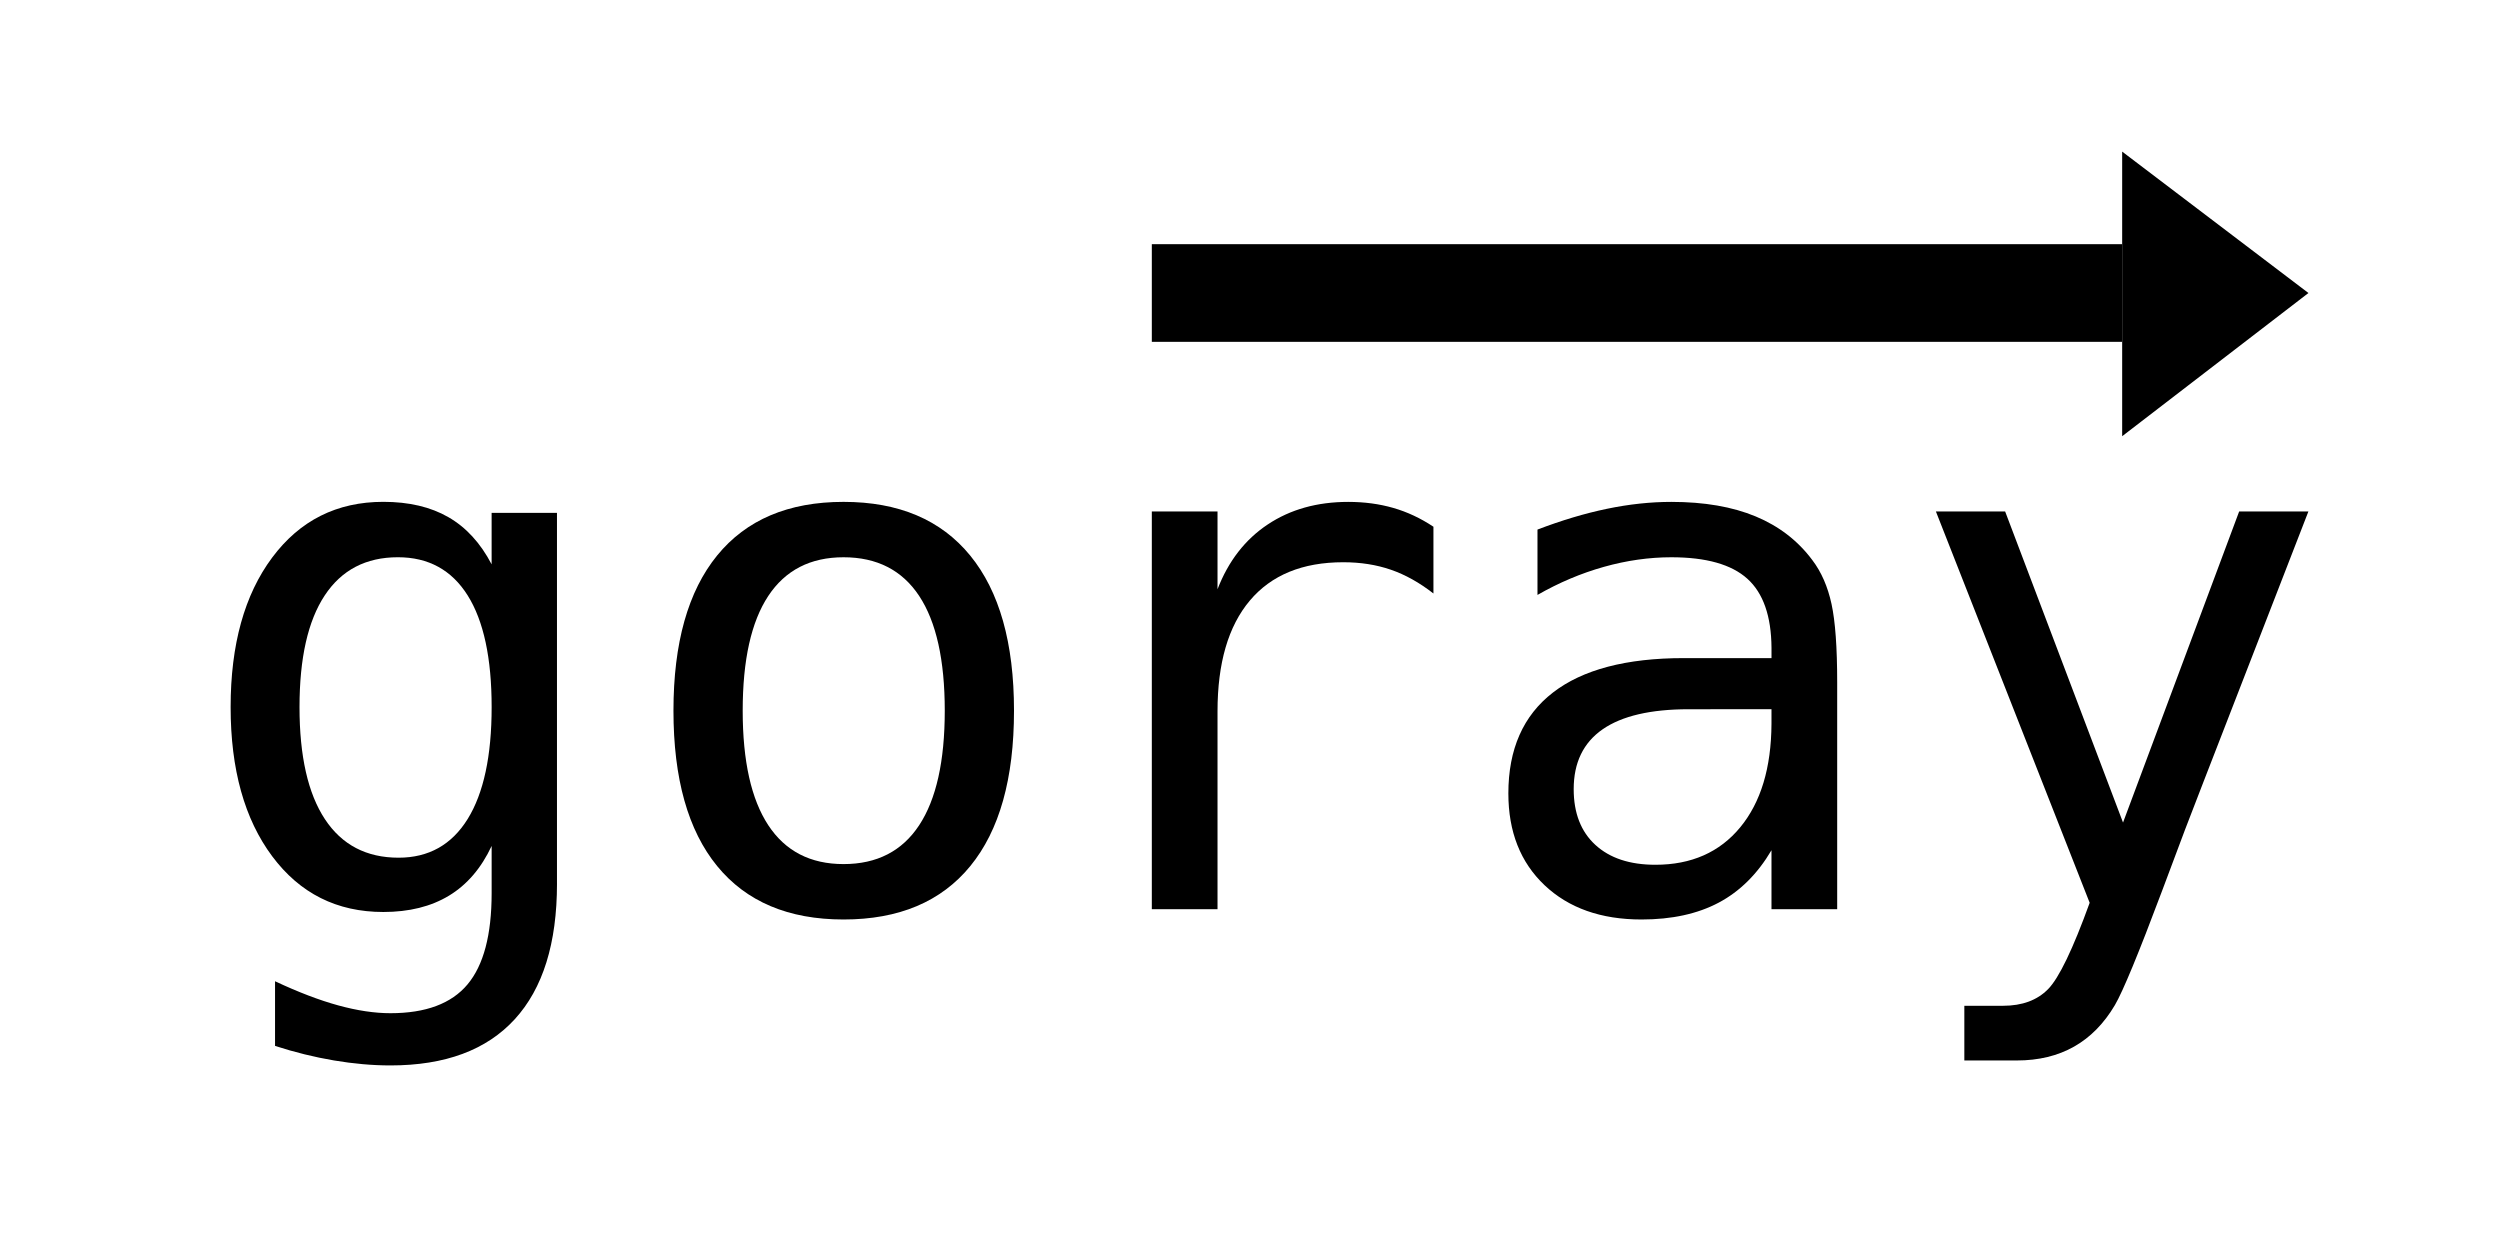
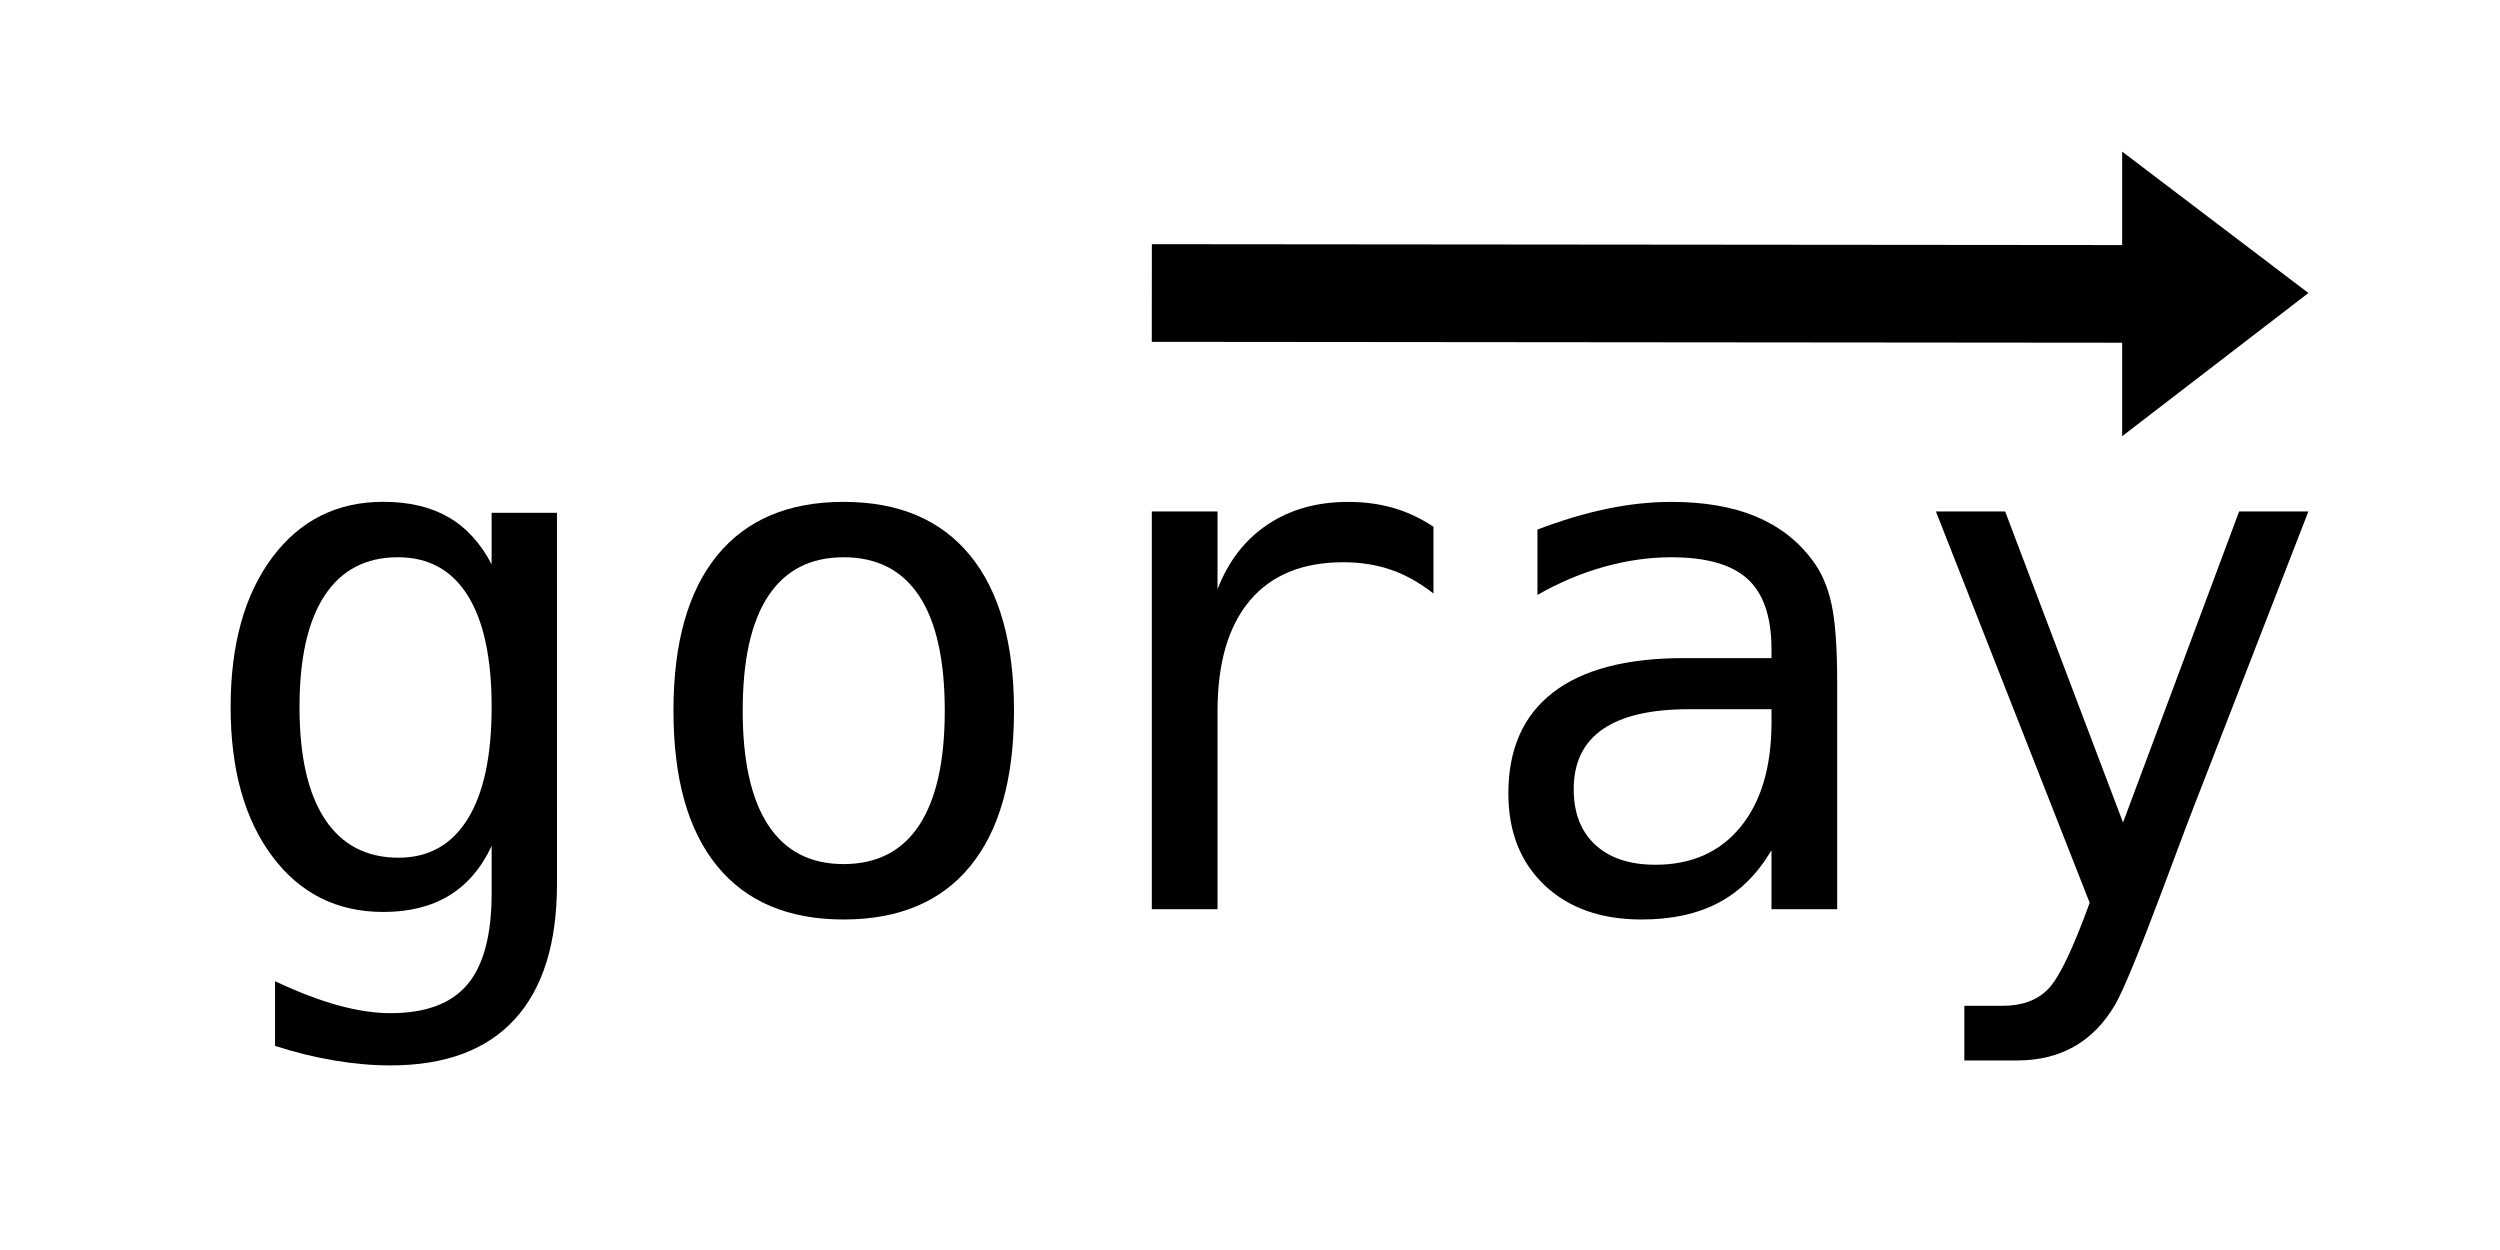
<svg xmlns="http://www.w3.org/2000/svg" version="1.1" id="Layer_1" x="0px" y="0px" width="128px" height="64px" viewBox="0 0 128 64" enable-background="new 0 0 128 64" xml:space="preserve">
-   <path d="M28.518,45.241c0,3.055-0.721,5.37-2.164,6.945c-1.442,1.576-3.563,2.364-6.363,2.364c-0.921,0-1.885-0.085-2.891-0.255  c-1.006-0.17-2.012-0.418-3.018-0.745v-3.31c1.188,0.558,2.267,0.97,3.236,1.236s1.86,0.4,2.673,0.4  c1.806,0,3.121-0.491,3.945-1.473c0.824-0.982,1.236-2.54,1.236-4.673v-0.146v-2.272c-0.533,1.139-1.261,1.987-2.182,2.545  c-0.921,0.558-2.042,0.837-3.364,0.837c-2.376,0-4.273-0.952-5.691-2.855c-1.418-1.902-2.127-4.448-2.127-7.636  c0-3.2,0.709-5.752,2.127-7.655c1.418-1.903,3.315-2.854,5.691-2.854c1.309,0,2.418,0.26,3.327,0.782  c0.909,0.521,1.648,1.327,2.218,2.418v-2.636h3.346V45.241z M25.172,36.205c0-2.51-0.409-4.416-1.227-5.719  c-0.818-1.303-2.009-1.955-3.573-1.955c-1.637,0-2.885,0.652-3.746,1.955c-0.861,1.303-1.291,3.209-1.291,5.719  c0,2.509,0.433,4.421,1.3,5.736s2.125,1.973,3.773,1.973c1.54,0,2.718-0.661,3.537-1.982C24.763,40.611,25.172,38.702,25.172,36.205  z" />
-   <path d="M43.19,25.696c2.824,0,4.985,0.915,6.482,2.745c1.497,1.831,2.245,4.479,2.245,7.946c0,3.479-0.745,6.13-2.236,7.954  c-1.491,1.824-3.654,2.737-6.491,2.737c-2.824,0-4.982-0.913-6.473-2.737c-1.491-1.824-2.236-4.476-2.236-7.954  c0-3.467,0.746-6.115,2.236-7.946C38.208,26.611,40.366,25.696,43.19,25.696z M43.19,28.532c-1.697,0-2.982,0.661-3.855,1.982  c-0.873,1.321-1.309,3.279-1.309,5.873c0,2.582,0.437,4.536,1.309,5.863c0.873,1.327,2.158,1.991,3.855,1.991  c1.709,0,3-0.664,3.873-1.991s1.309-3.281,1.309-5.863c0-2.594-0.437-4.552-1.309-5.873S44.899,28.532,43.19,28.532z" />
-   <path d="M73.392,30.387c-0.715-0.558-1.443-0.964-2.182-1.218c-0.739-0.255-1.551-0.382-2.437-0.382  c-2.084,0-3.679,0.654-4.782,1.963s-1.654,3.2-1.654,5.673v10.128h-3.364V26.187h3.364v3.982c0.557-1.442,1.415-2.549,2.573-3.318  c1.157-0.77,2.53-1.154,4.118-1.154c0.824,0,1.594,0.103,2.309,0.309c0.715,0.206,1.4,0.527,2.055,0.963V30.387z" />
-   <path d="M94.064,34.932v11.619h-3.364v-3.019c-0.715,1.212-1.615,2.106-2.7,2.682c-1.084,0.576-2.403,0.864-3.955,0.864  c-2.073,0-3.727-0.585-4.963-1.755s-1.854-2.736-1.854-4.7c0-2.267,0.76-3.988,2.282-5.164c1.521-1.176,3.754-1.764,6.7-1.764h4.491  v-0.527c-0.012-1.624-0.424-2.803-1.236-3.536s-2.109-1.1-3.891-1.1c-1.139,0-2.291,0.164-3.455,0.491s-2.297,0.806-3.4,1.437  v-3.346c1.236-0.473,2.421-0.827,3.555-1.063s2.233-0.354,3.3-0.354c1.685,0,3.125,0.248,4.318,0.745s2.161,1.243,2.9,2.236  c0.461,0.606,0.788,1.355,0.982,2.246C93.967,31.814,94.064,33.15,94.064,34.932z M87.573,36.313h-1.109  c-1.952,0-3.421,0.343-4.409,1.027c-0.988,0.686-1.482,1.706-1.482,3.064c0,1.224,0.37,2.176,1.109,2.854  c0.739,0.679,1.763,1.018,3.073,1.018c1.842,0,3.291-0.639,4.345-1.918c1.055-1.278,1.588-3.046,1.6-5.3v-0.746H87.573z" />
-   <path d="M112.828,40.005c-0.558,1.418-1.267,3.285-2.127,5.6c-1.2,3.2-2.006,5.152-2.418,5.855  c-0.558,0.945-1.254,1.654-2.091,2.127s-1.812,0.709-2.927,0.709h-2.691v-2.8h1.981c0.982,0,1.752-0.285,2.309-0.854  c0.558-0.57,1.267-2.043,2.127-4.419l-7.873-20.036h3.545l6.036,15.928l5.946-15.928h3.545L112.828,40.005z" />
+   <path d="M28.518,45.241c0,3.055-0.721,5.37-2.164,6.944c-1.442,1.576-3.563,2.364-6.363,2.364c-0.921,0-1.885-0.085-2.891-0.255  s-2.012-0.418-3.018-0.745v-3.31c1.188,0.558,2.267,0.97,3.236,1.236c0.969,0.266,1.86,0.399,2.673,0.399  c1.806,0,3.121-0.491,3.945-1.474c0.824-0.981,1.236-2.539,1.236-4.672v-0.146v-2.271c-0.533,1.139-1.261,1.986-2.182,2.545  c-0.921,0.558-2.042,0.836-3.364,0.836c-2.376,0-4.273-0.951-5.691-2.854c-1.418-1.901-2.127-4.448-2.127-7.636  c0-3.2,0.709-5.752,2.127-7.655c1.418-1.903,3.315-2.854,5.691-2.854c1.309,0,2.418,0.26,3.327,0.782  c0.909,0.521,1.648,1.327,2.218,2.418v-2.636h3.346L28.518,45.241L28.518,45.241z M25.172,36.205c0-2.51-0.409-4.416-1.227-5.719  c-0.818-1.303-2.009-1.955-3.573-1.955c-1.637,0-2.885,0.652-3.746,1.955c-0.861,1.303-1.291,3.209-1.291,5.719  c0,2.509,0.433,4.421,1.3,5.736c0.867,1.314,2.125,1.973,3.773,1.973c1.54,0,2.718-0.661,3.537-1.982  C24.763,40.611,25.172,38.702,25.172,36.205z" />
+   <path d="M43.19,25.696c2.824,0,4.985,0.915,6.482,2.745c1.497,1.831,2.245,4.479,2.245,7.946c0,3.479-0.745,6.131-2.236,7.954  c-1.491,1.824-3.654,2.737-6.491,2.737c-2.824,0-4.982-0.913-6.473-2.737c-1.491-1.823-2.236-4.476-2.236-7.954  c0-3.467,0.746-6.115,2.236-7.946C38.208,26.611,40.366,25.696,43.19,25.696z M43.19,28.532c-1.697,0-2.982,0.661-3.855,1.982  c-0.873,1.321-1.309,3.279-1.309,5.873c0,2.582,0.437,4.536,1.309,5.863c0.873,1.327,2.158,1.991,3.855,1.991  c1.709,0,3-0.664,3.873-1.991s1.309-3.281,1.309-5.863c0-2.594-0.437-4.552-1.309-5.873C46.191,29.193,44.899,28.532,43.19,28.532z" />
+   <path d="M73.393,30.387c-0.716-0.558-1.443-0.964-2.183-1.218c-0.739-0.255-1.551-0.382-2.437-0.382  c-2.084,0-3.68,0.654-4.782,1.963c-1.103,1.309-1.654,3.2-1.654,5.673v10.128h-3.364V26.187h3.364v3.982  c0.557-1.442,1.415-2.549,2.573-3.318c1.156-0.77,2.529-1.154,4.117-1.154c0.824,0,1.595,0.103,2.31,0.309s1.399,0.527,2.056,0.963  V30.387z" />
+   <path d="M94.064,34.932v11.619H90.7v-3.019c-0.716,1.212-1.615,2.106-2.7,2.682c-1.084,0.576-2.402,0.864-3.955,0.864  c-2.072,0-3.727-0.585-4.963-1.755c-1.236-1.171-1.854-2.736-1.854-4.7c0-2.268,0.76-3.988,2.281-5.164s3.754-1.764,6.7-1.764h4.491  v-0.527c-0.012-1.624-0.424-2.803-1.236-3.536c-0.812-0.733-2.109-1.1-3.891-1.1c-1.139,0-2.291,0.164-3.455,0.491  s-2.297,0.806-3.4,1.437v-3.346c1.236-0.473,2.422-0.827,3.555-1.063c1.135-0.236,2.233-0.354,3.301-0.354  c1.685,0,3.125,0.248,4.318,0.745c1.192,0.497,2.16,1.243,2.899,2.236c0.461,0.606,0.788,1.355,0.981,2.246  C93.967,31.814,94.064,33.15,94.064,34.932z M87.573,36.312h-1.109c-1.952,0-3.421,0.344-4.409,1.027  c-0.988,0.686-1.481,1.706-1.481,3.064c0,1.224,0.37,2.176,1.108,2.854c0.739,0.68,1.764,1.018,3.073,1.018  c1.843,0,3.291-0.639,4.345-1.918c1.055-1.277,1.588-3.045,1.601-5.299v-0.746H87.573L87.573,36.312z" />
+   <path d="M112.828,40.005c-0.559,1.418-1.268,3.285-2.127,5.601c-1.2,3.199-2.006,5.151-2.418,5.854  c-0.559,0.944-1.254,1.654-2.092,2.127c-0.836,0.474-1.812,0.709-2.926,0.709h-2.691v-2.8h1.98c0.982,0,1.752-0.285,2.309-0.854  c0.559-0.57,1.268-2.043,2.128-4.42l-7.873-20.036h3.545l6.036,15.928l5.945-15.928h3.545L112.828,40.005z" />
  <g>
-     <line fill="none" stroke="#000000" stroke-width="5" x1="58.973" y1="15.002" x2="108.655" y2="15.002" />
-     <polygon points="108.655,22.334 108.655,7.762 118.192,15.002  " />
+     <line fill="none" stroke="#000000" stroke-width="5" x1="58.973" y1="15.002" x2="109.667" y2="15.048" />
+     <polygon points="108.654,22.334 108.654,7.762 118.191,15.002  " />
  </g>
</svg>
